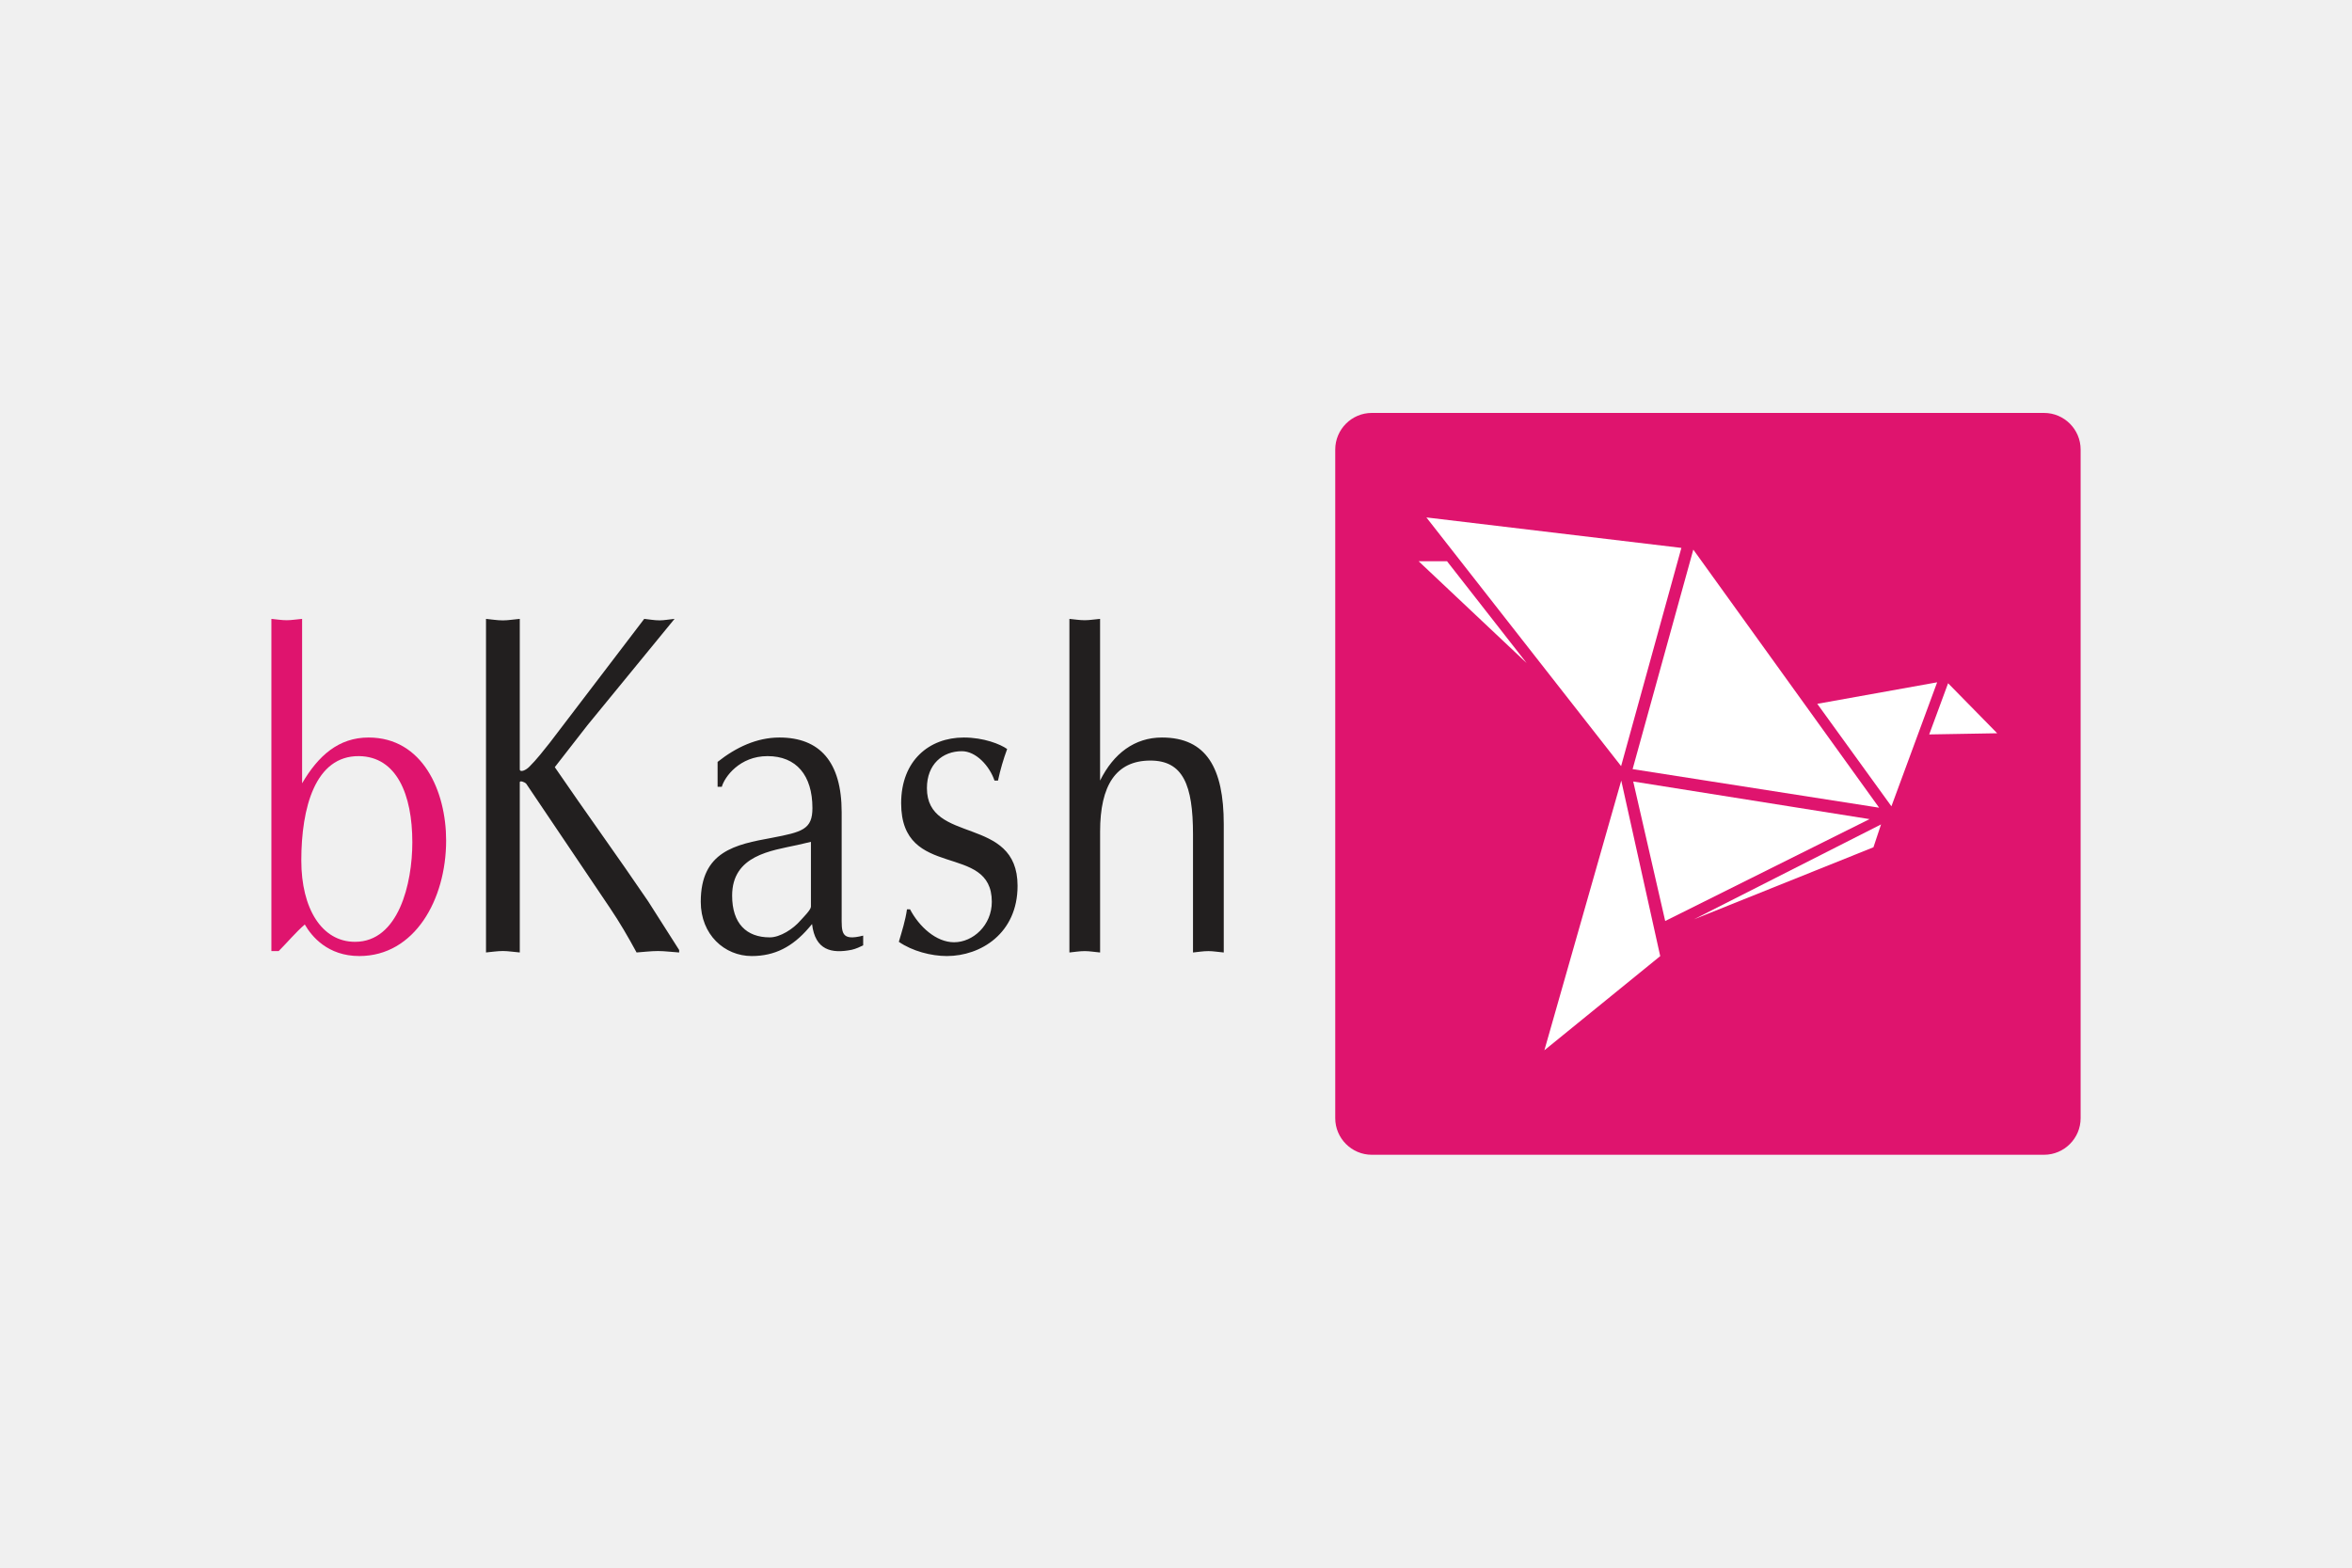
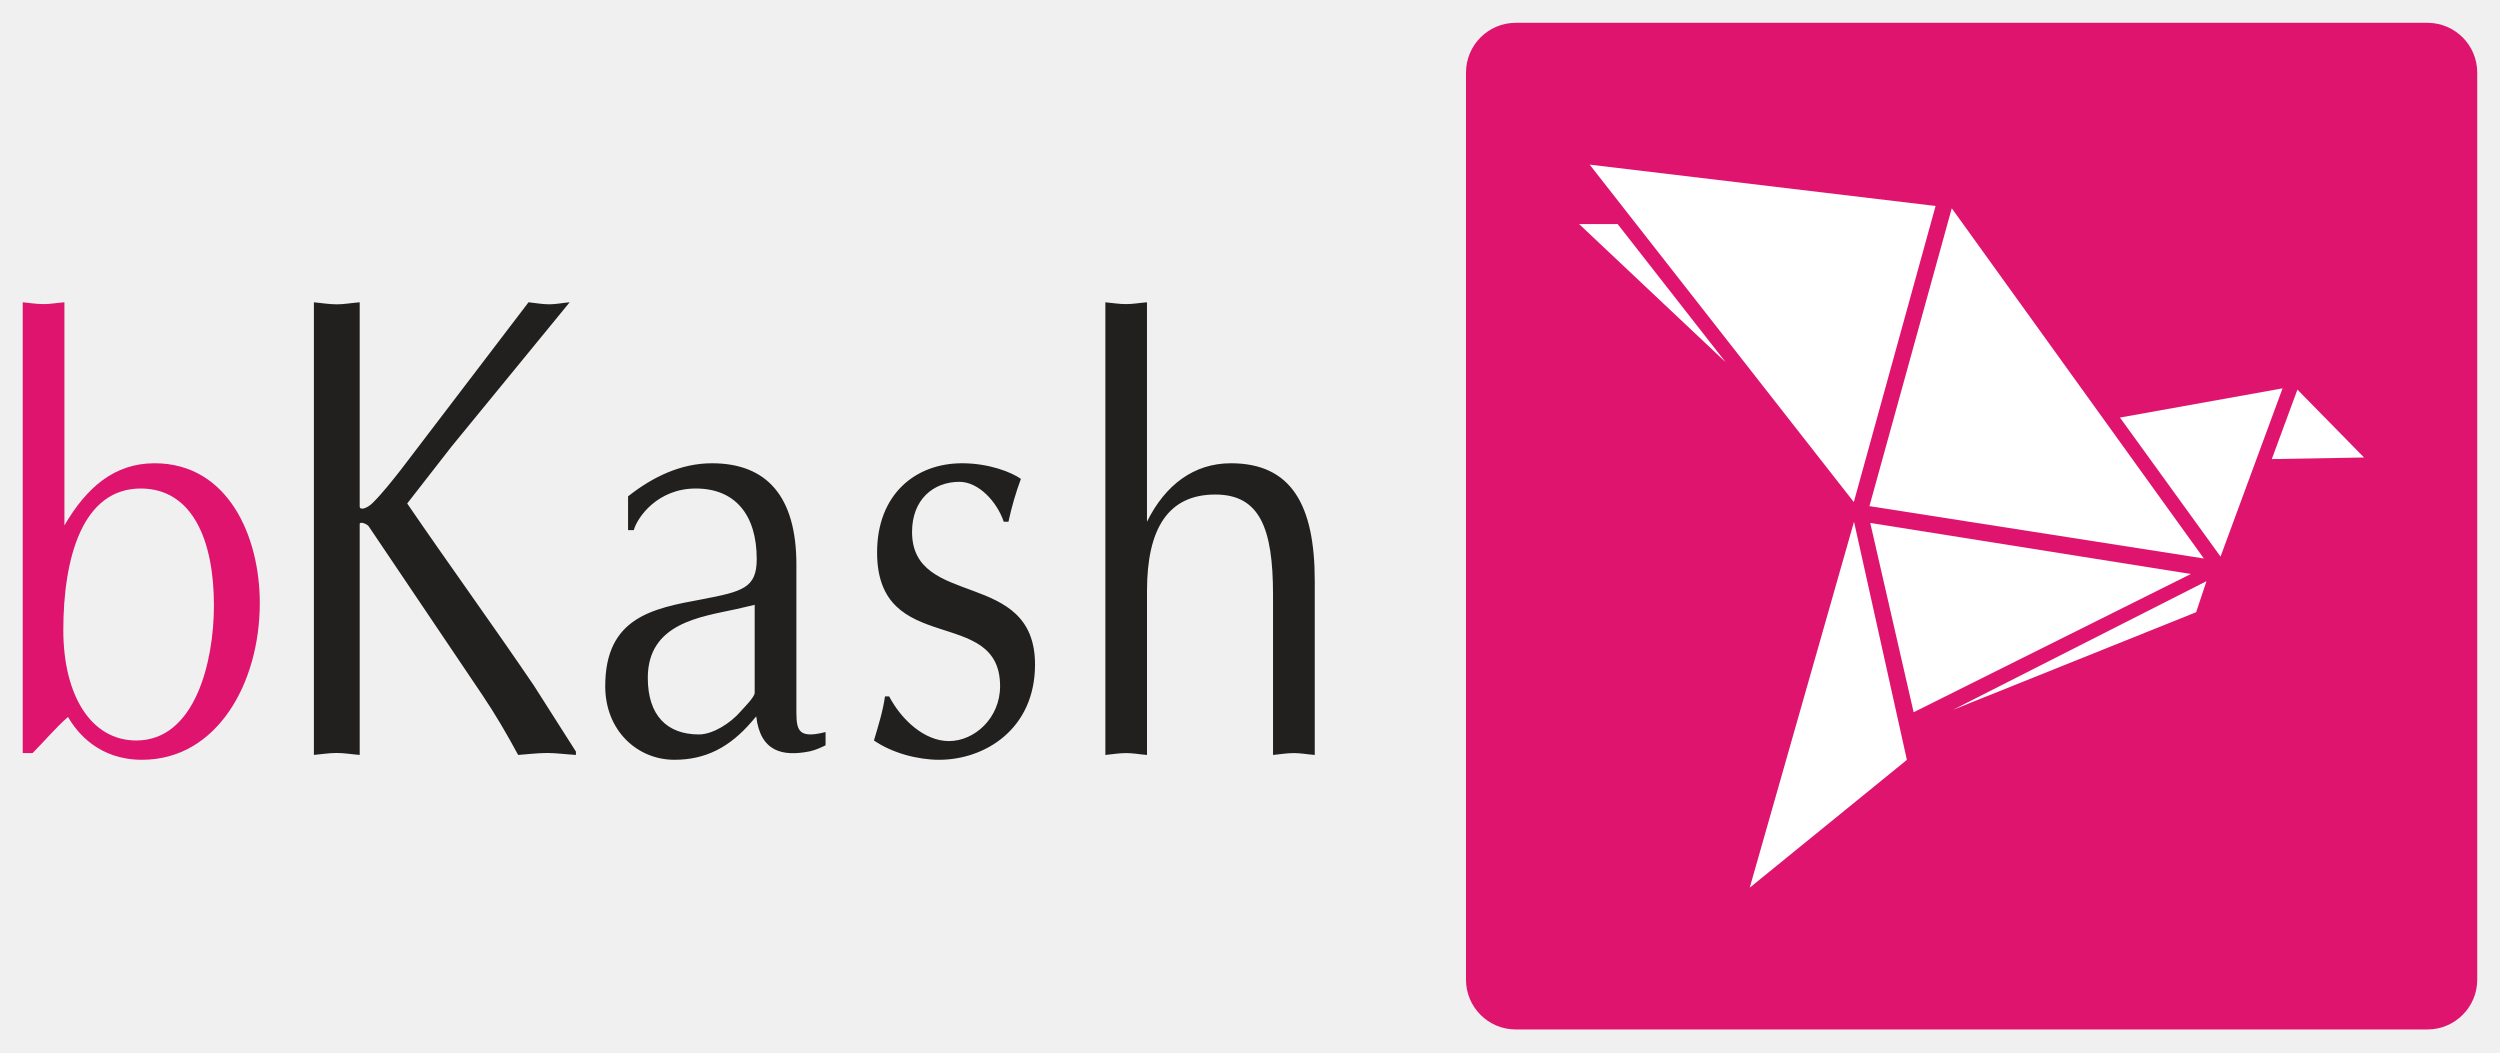
- <svg xmlns="http://www.w3.org/2000/svg" height="800" width="1200" viewBox="-16.2 -11.073 140.397 66.436">
+ <svg xmlns="http://www.w3.org/2000/svg" height="463" width="1100" viewBox="-1 -1 110 46.291">
  <g fill="none">
    <path fill="#DF146E" d="M0 12.296c.297.027.597.08.917.08.301 0 .575-.053.917-.08v9.816c.964-1.647 2.18-2.733 3.967-2.733 3.23 0 4.63 3.206 4.63 6.149 0 3.527-1.882 6.898-5.181 6.898-1.879 0-2.842-1.163-3.257-1.885-.549.477-1.032 1.062-1.559 1.59H0zm1.786 14.426c0 2.863 1.217 4.855 3.208 4.855 2.595 0 3.419-3.472 3.419-5.942 0-2.862-.94-5.118-3.185-5.145-2.613-.025-3.442 3.078-3.442 6.232z" />
    <path fill="#221F1F" d="M18.866 18.645l-1.949 2.504c1.832 2.681 3.733 5.299 5.572 8.008l1.852 2.909v.147c-.456-.028-.871-.086-1.262-.086-.433 0-.867.058-1.28.086-.505-.932-1.012-1.803-1.584-2.65l-5.001-7.422c-.112-.118-.387-.204-.387-.089v10.16c-.366-.028-.685-.086-1.007-.086-.344 0-.688.058-1.009.086V12.296c.32.029.665.09 1.009.09.321 0 .641-.061 1.007-.09v8.998c.025.172.344.058.573-.173.417-.408.895-1.022 1.215-1.426l5.641-7.4c.296.029.592.09.919.09.273 0 .569-.061.891-.09zm15.175 11.338c0 1.035-.07 1.569 1.284 1.223v.582c-.163.081-.437.211-.687.265-1.193.24-2.182.029-2.364-1.537l-.204.239c-.962 1.114-2.015 1.671-3.397 1.671-1.622 0-3.043-1.273-3.043-3.239 0-3.021 2.08-3.421 4.239-3.818 1.813-.347 2.427-.501 2.427-1.775 0-1.96-.961-3.104-2.681-3.104-1.671 0-2.564 1.248-2.729 1.832h-.251v-1.487c1.1-.871 2.341-1.456 3.69-1.456 2.41 0 3.716 1.456 3.716 4.455zm-1.836-4.375l-.804.187c-1.555.342-3.898.61-3.898 3.023 0 1.668.855 2.493 2.249 2.493.618 0 1.398-.502 1.83-1.007.167-.186.624-.64.624-.824v-3.872zm5.918 4.03c.547 1.039 1.558 1.965 2.63 1.965 1.126 0 2.251-1.011 2.251-2.416 0-3.579-5.412-1.244-5.412-5.885 0-2.546 1.675-3.923 3.739-3.923 1.191 0 2.177.395 2.589.687-.227.61-.411 1.246-.548 1.885h-.207c-.298-.875-1.1-1.755-1.951-1.755-1.143 0-2.084.775-2.084 2.205 0 3.394 5.411 1.589 5.411 5.834 0 2.837-2.199 4.191-4.22 4.191-.937 0-2.065-.295-2.867-.849.186-.636.392-1.272.485-1.939zm9.512-17.342c.298.027.593.08.915.08.302 0 .575-.053.917-.08v9.655c.801-1.621 2.065-2.572 3.693-2.572 2.656 0 3.689 1.829 3.689 5.169v7.666c-.347-.028-.62-.083-.916-.083-.323 0-.621.056-.92.083v-7.057c0-2.943-.595-4.402-2.542-4.402-2.064 0-3.003 1.488-3.003 4.24v7.219c-.341-.028-.614-.083-.917-.083-.321 0-.617.056-.915.083V12.296z" />
    <path fill="#DF146E" d="M105.814 44.291H65.686c-1.201 0-2.182-.983-2.182-2.184V2.186C63.504.982 64.485 0 65.686 0h40.128c1.203 0 2.184.982 2.184 2.186v39.921c0 1.201-.981 2.184-2.184 2.184" />
    <path fill="#FFF" d="M95.398 24.251l-14.107-2.246 1.909 8.329zm.572-.682L84.878 8.16l-3.623 13.106zm-15.402-2.482L68.945 6.239l15.221 1.819zm-5.639-6.154l-6.449-6.08h1.695zm24.504 1.15l-2.729 7.403-4.426-6.118zM84.921 30.232l10.71-4.3.454-1.365zm-8.933 7.821l4.589-16.102 2.326 10.479zm24.099-21.914l-1.128 3.056 4.059-.07z" />
  </g>
</svg>
